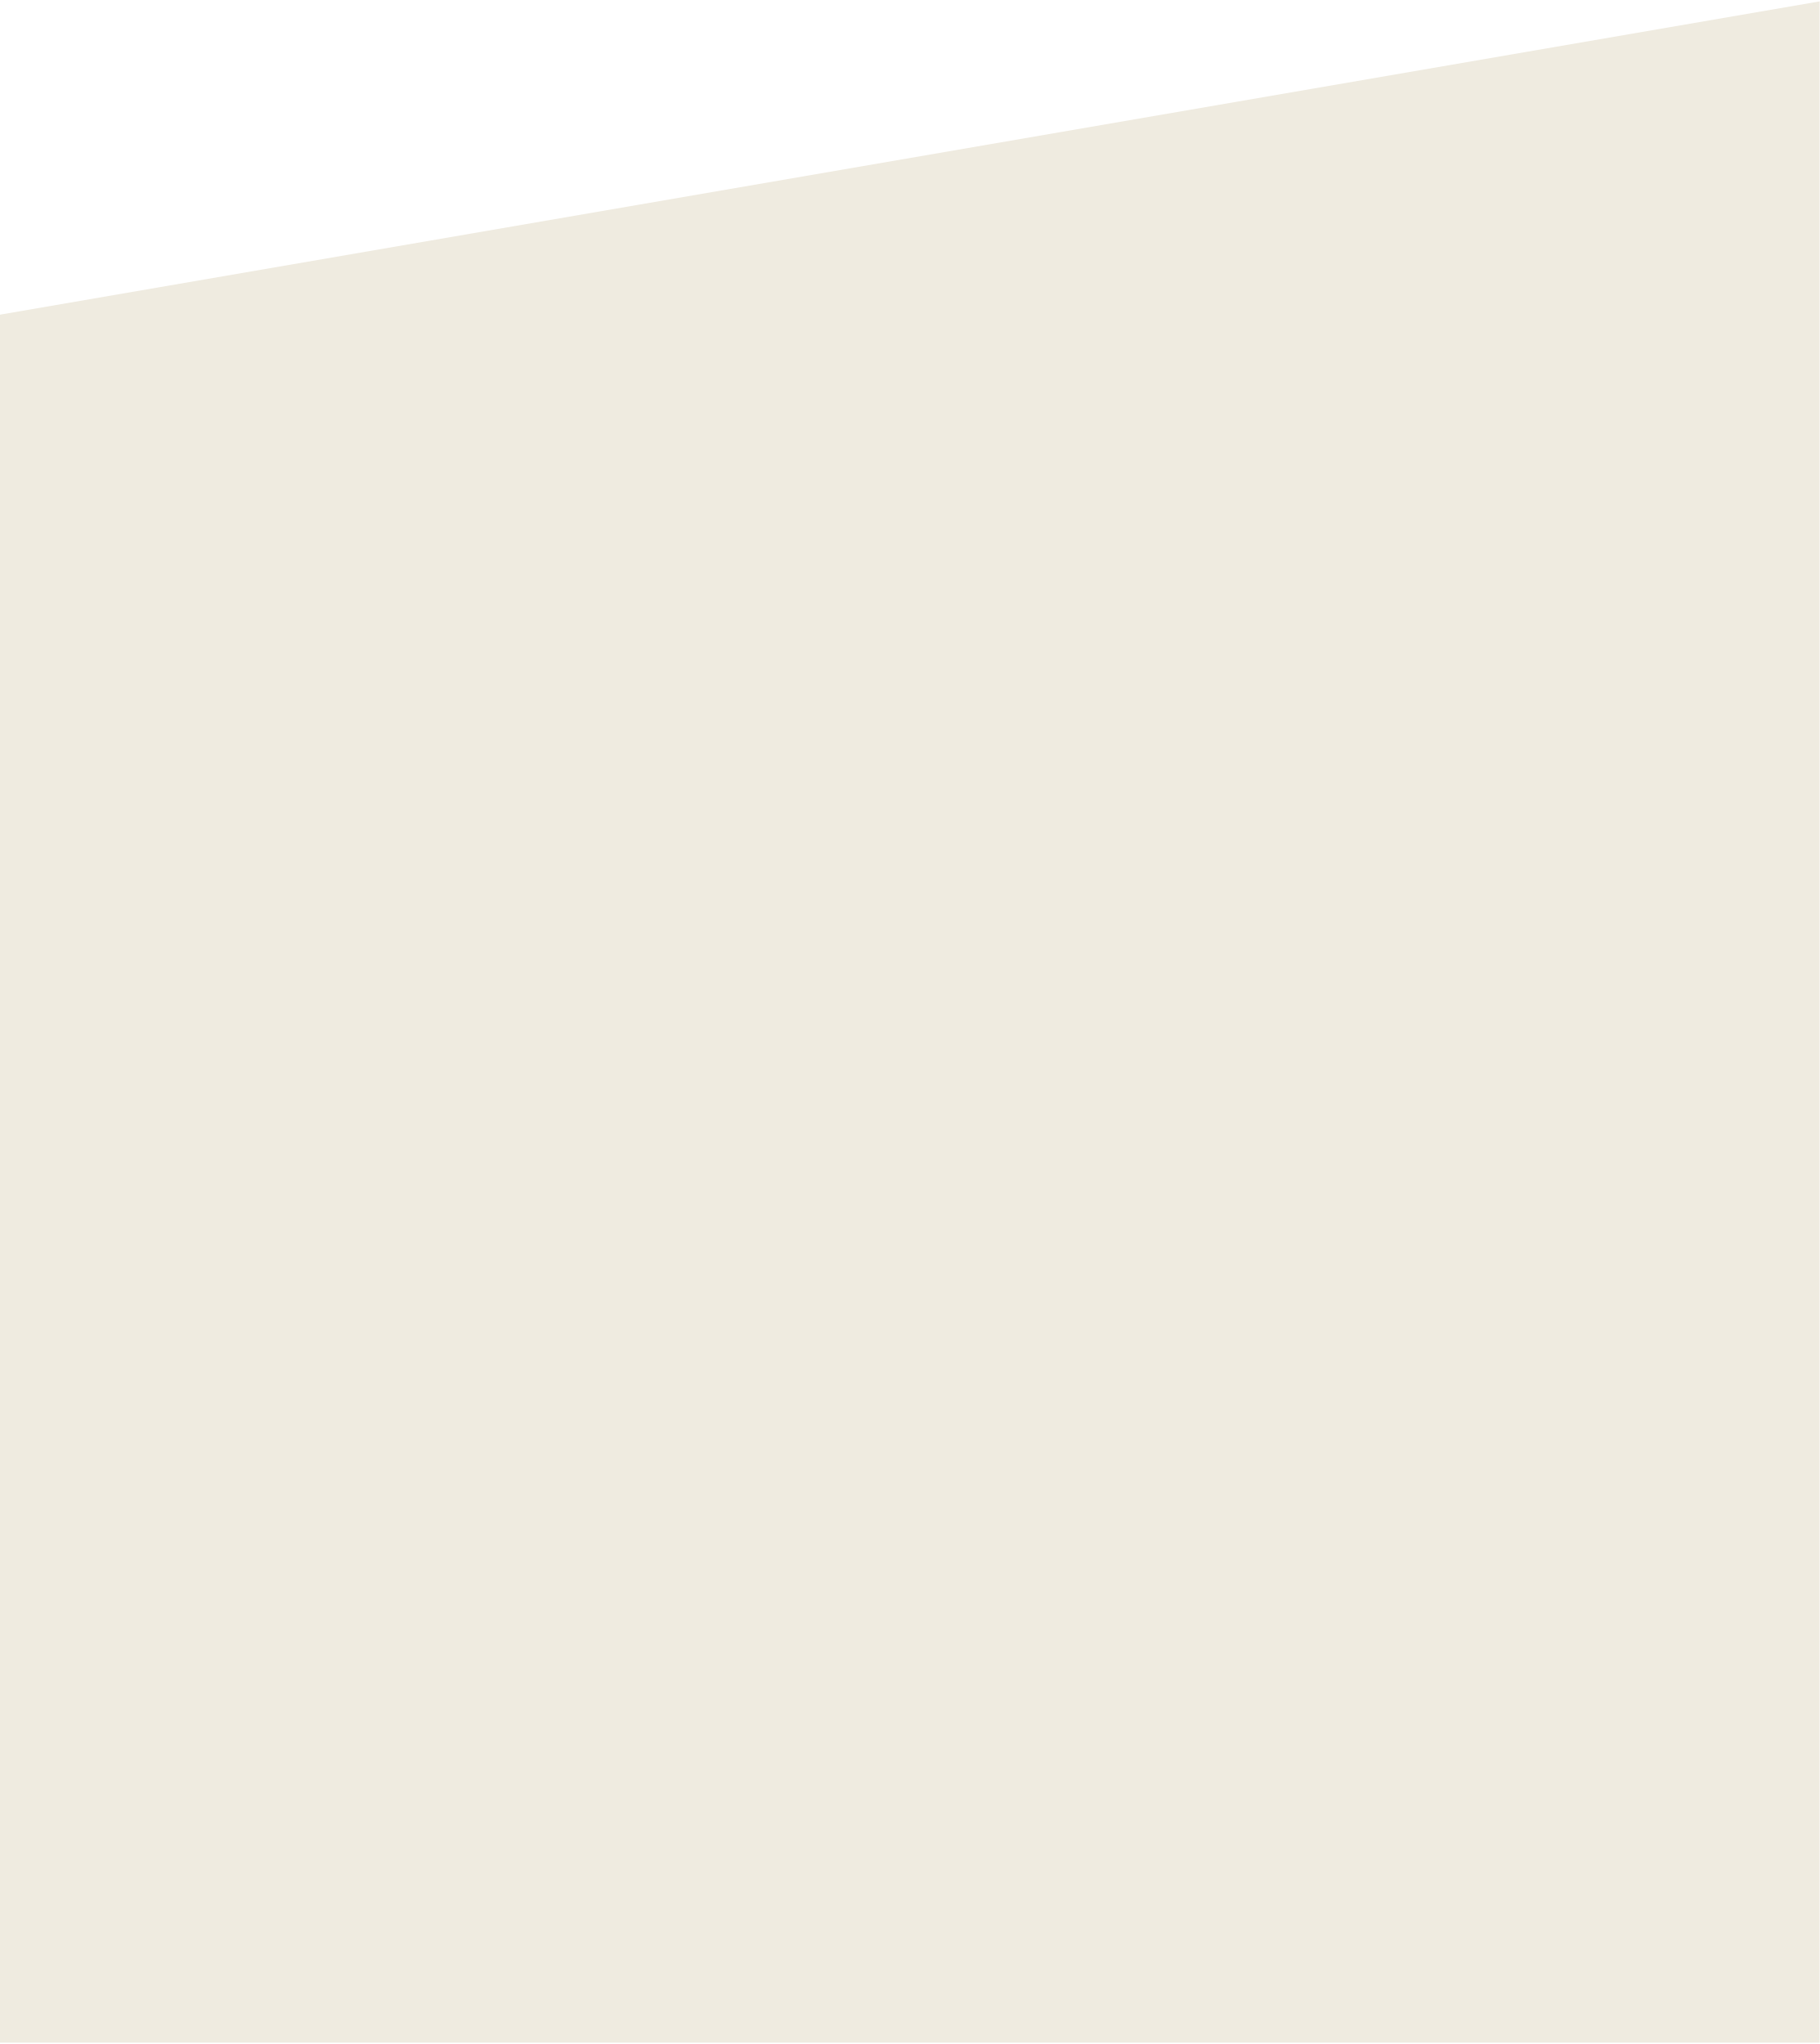
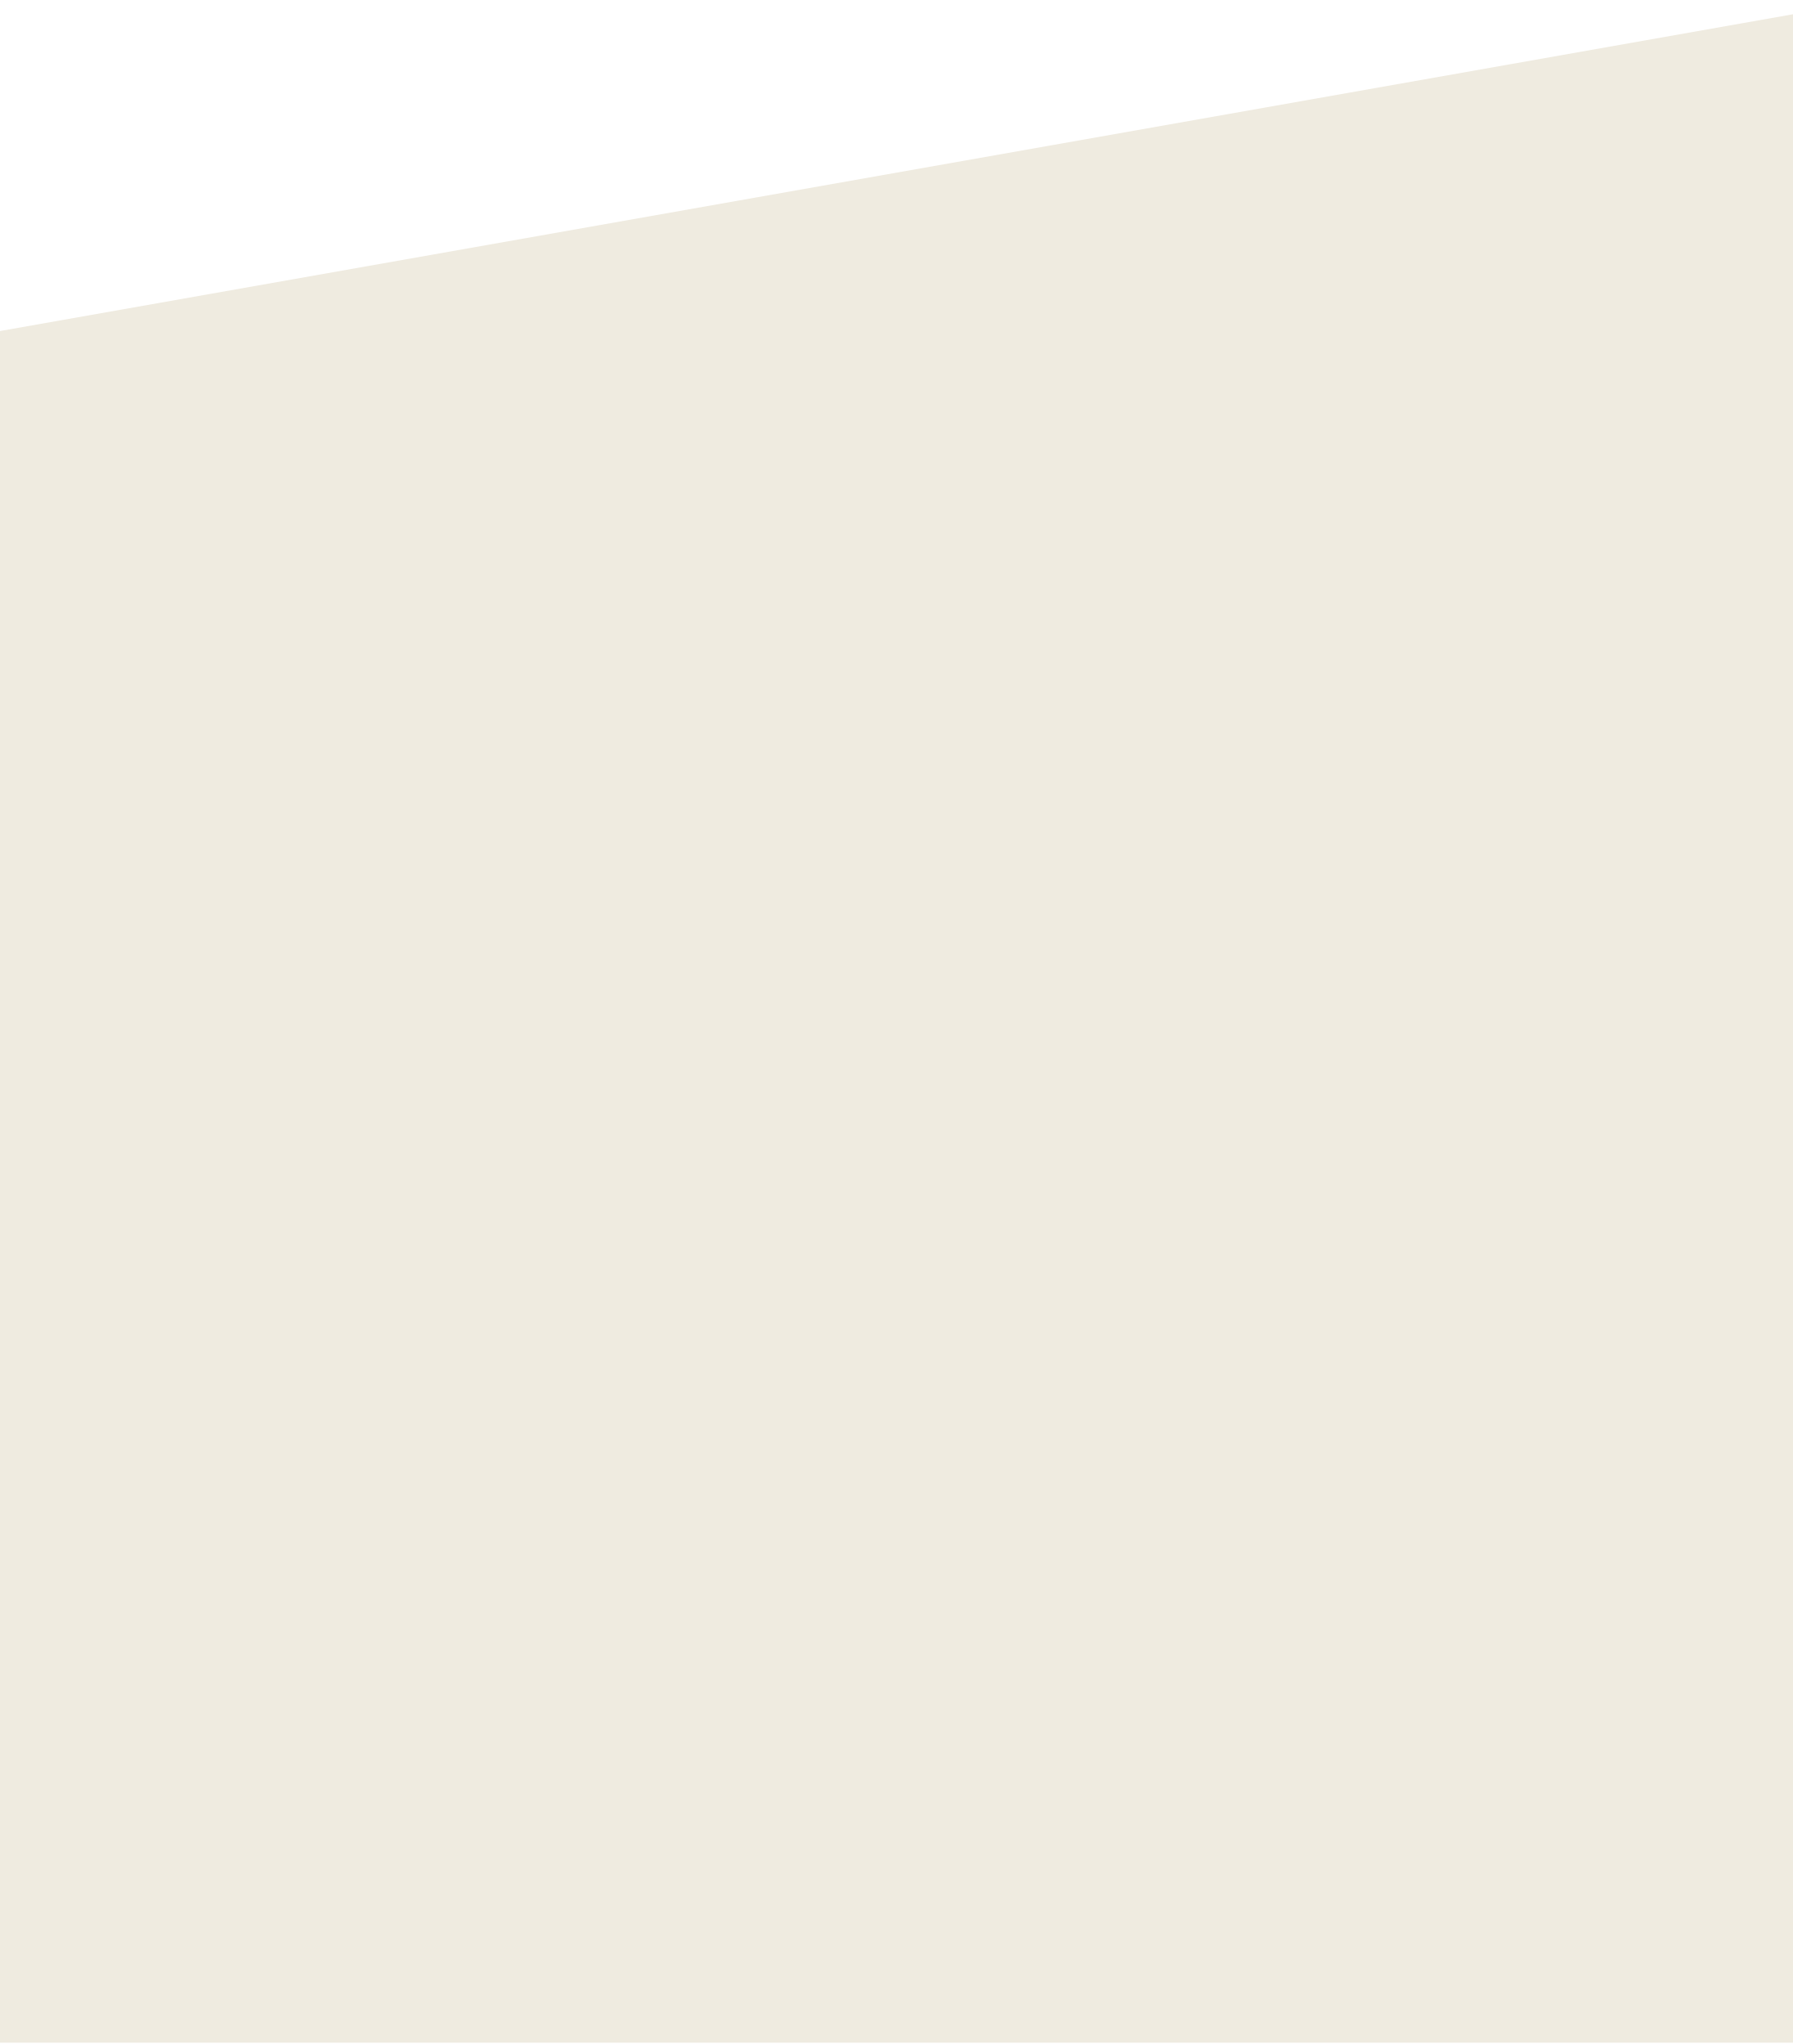
- <svg xmlns="http://www.w3.org/2000/svg" version="1.1" id="Layer_1" x="0px" y="0px" width="897.331px" height="1007.986px" viewBox="0 0 900.331 1009.986" enable-background="new 0 0 900.331 1009.986" xml:space="preserve">
-   <g>
-     <path fill-rule="evenodd" clip-rule="evenodd" fill="#EFEBE0" d="M0,155.008L900.331,0l-0.005,1009.986H0V155.008z" />
+ <svg xmlns="http://www.w3.org/2000/svg" viewBox="-225.985 -229.848 895.956 1021.504">
+   <g transform="matrix(-1, 0, 0, 1, 671.5225, -222.9745)">
+     <path fill-rule="evenodd" clip-rule="evenodd" fill="#EFEBE0" d="M0.01,0l899.997,159.008v854.979H0L0.01,0z" />
  </g>
</svg>
